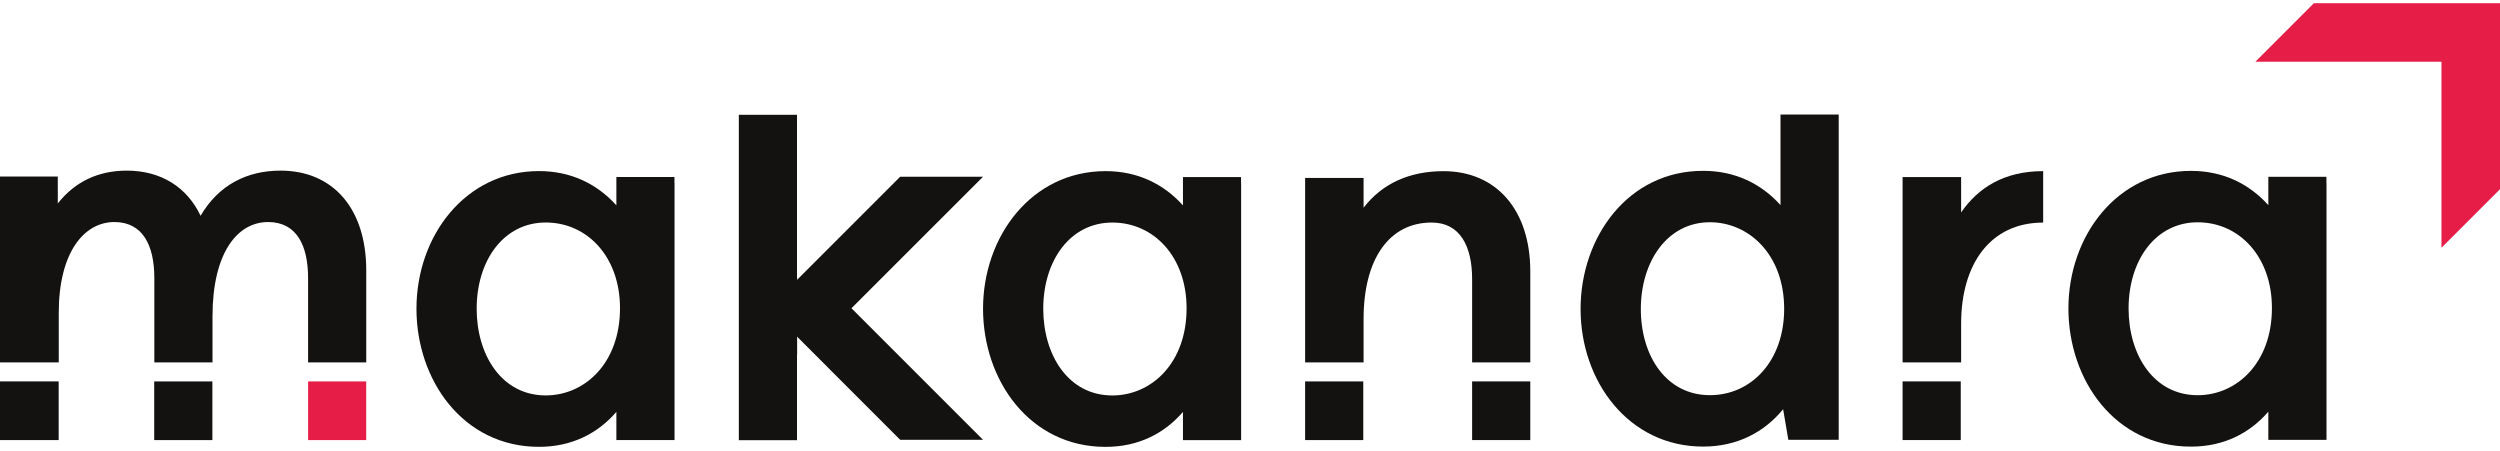
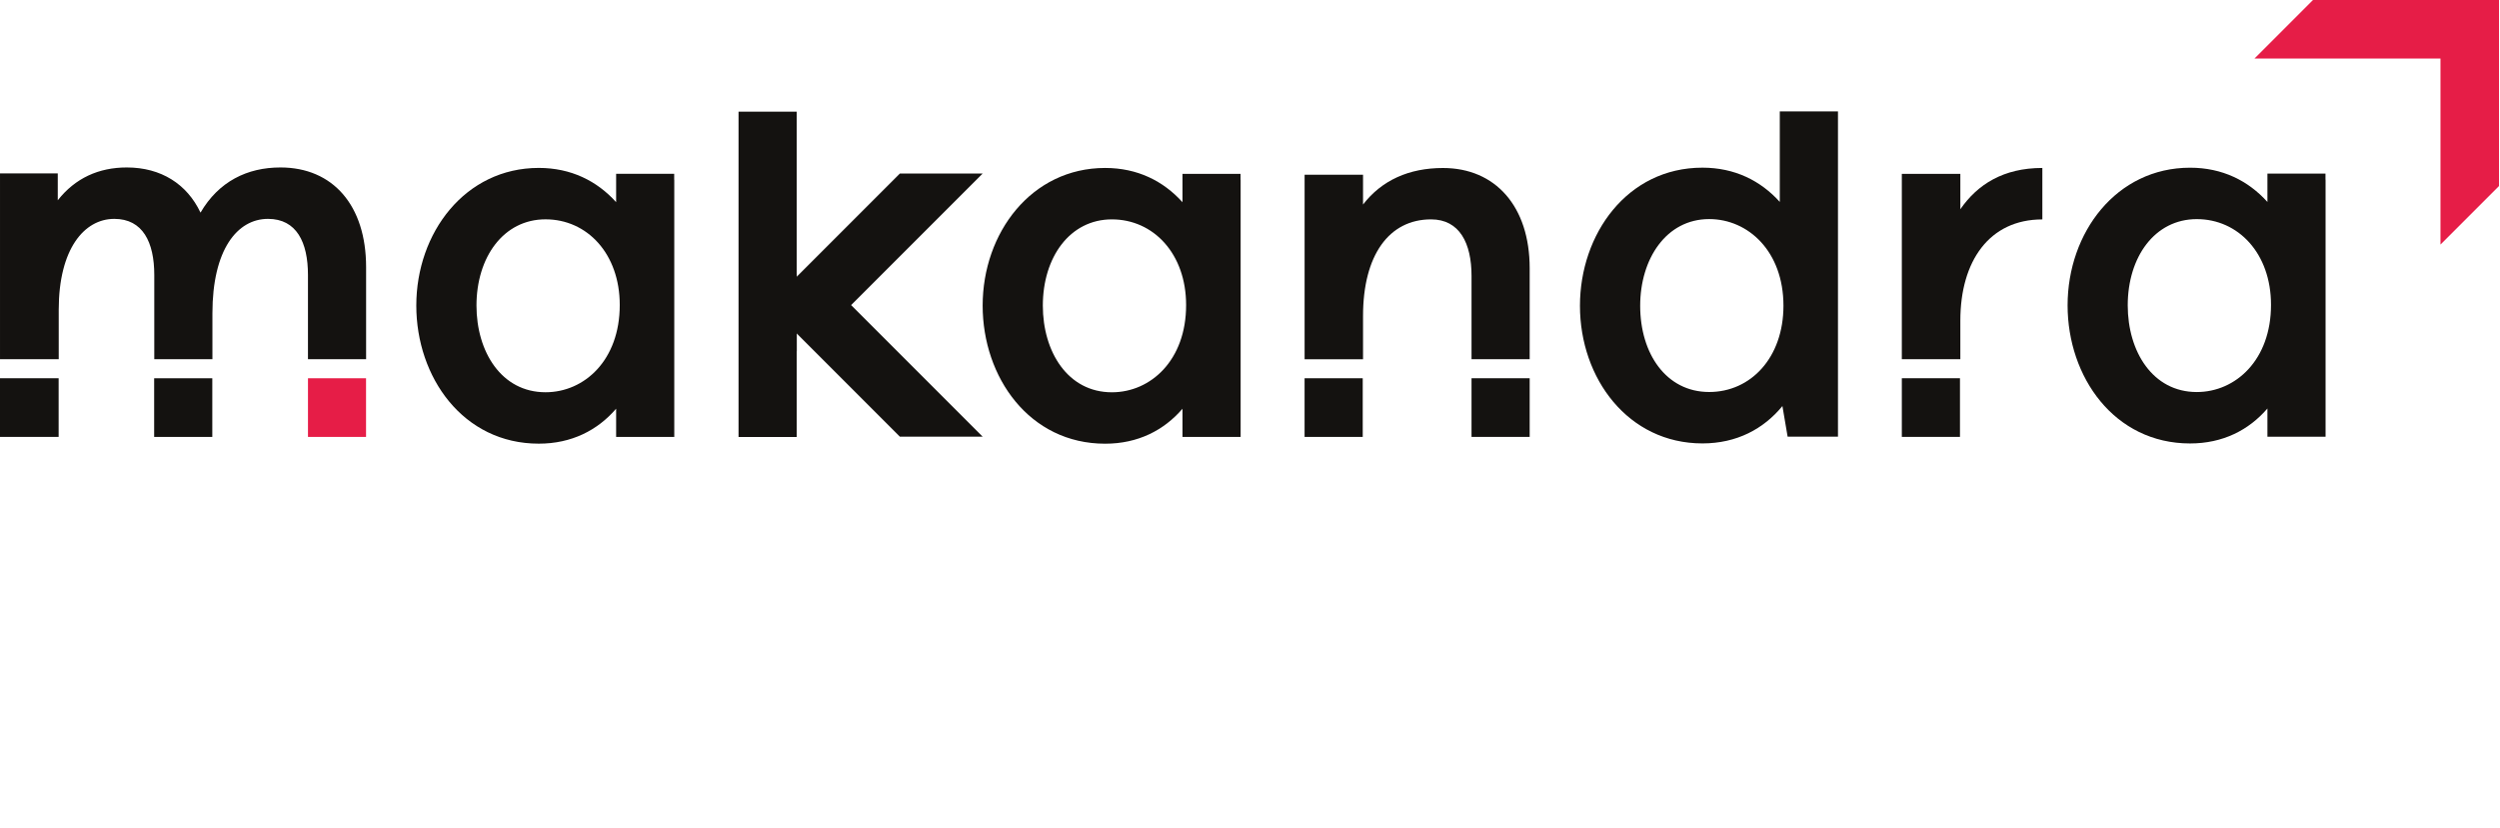
- <svg xmlns="http://www.w3.org/2000/svg" version="1.1" id="Ebene_1" x="0px" y="0px" viewBox="0 0 600 108" style="enable-background:new 0 0 600 108;" xml:space="preserve">
-   <style type="text/css">
+ <svg xmlns="http://www.w3.org/2000/svg" version="1.1" id="Ebene_1" x="0px" y="0px" viewBox="0 0 600.002 198.538" xml:space="preserve" width="600.002" height="198.538">
+   <defs id="defs43" />
+   <style type="text/css" id="style2">
	.st0{fill:#E61D47;}
	.st1{fill:#141210;}
</style>
-   <g>
-     <polygon class="st0" points="555.34,0.76 541.29,14.81 585.95,14.81 585.95,59.46 600,45.41 600,0.76  " />
-     <path class="st1" d="M161.87,43.92v-1.44H148.8h-0.87v6.8c-4.61-5.11-10.84-8.22-18.57-8.22c-17.7,0-29.41,15.58-29.41,33.03   c0,17.2,11.22,33.15,29.41,33.15c7.86,0,14.11-3.21,18.57-8.39v6.77h1.87l0,0h12.09v-61.7L161.87,43.92z M130.98,94.9   c-10.59,0-16.58-9.72-16.58-20.81c0-11.59,6.48-20.69,16.58-20.69c9.97,0,17.82,8.23,17.82,20.57   C148.8,87.18,140.33,94.9,130.98,94.9z" />
-     <path class="st1" d="M297.85,43.93v-1.44h-13.07h-0.87v6.8c-4.61-5.11-10.84-8.22-18.57-8.22c-17.7,0-29.41,15.58-29.41,33.03   c0,17.2,11.22,33.15,29.41,33.15c7.86,0,14.11-3.21,18.57-8.39v6.77h1.87l0,0h12.09v-61.7L297.85,43.93z M266.96,94.91   c-10.59,0-16.58-9.72-16.58-20.81c0-11.59,6.48-20.69,16.58-20.69c9.97,0,17.82,8.23,17.82,20.57   C284.79,87.18,276.31,94.91,266.96,94.91z" />
-     <path class="st1" d="M558.34,43.87v-1.44h-13.07h-0.87v6.8c-4.61-5.11-10.84-8.22-18.57-8.22c-17.7,0-29.41,15.58-29.41,33.03   c0,17.2,11.22,33.15,29.41,33.15c7.86,0,14.11-3.21,18.57-8.39v6.77h1.87l0,0h12.09v-61.7L558.34,43.87z M527.44,94.85   c-10.59,0-16.58-9.72-16.58-20.81c0-11.59,6.48-20.69,16.58-20.69c9.97,0,17.82,8.23,17.82,20.57   C545.27,87.12,536.79,94.85,527.44,94.85z" />
-     <path class="st1" d="M14.1,86.98V75.1c0-14.58,6.11-21.81,13.34-21.81c6.85,0,9.6,5.61,9.6,13.46v20.22h13.96v-11   c0-15.33,5.98-22.68,13.34-22.68c6.86,0,9.6,5.61,9.6,13.46v20.22h13.96V64.88c0-14.83-7.98-23.93-20.57-23.93   c-7.98,0-14.83,3.37-19.19,10.84c-3.24-6.85-9.47-10.84-17.7-10.84c-6.72,0-12.38,2.55-16.57,7.88v-6.46H0v44.6H14.1z" />
-     <rect x="313.17" y="91.6" transform="matrix(-1.836970e-16 1 -1 -1.836970e-16 418.7858 -221.6298)" class="st1" width="14.08" height="13.96" />
-     <rect x="353.25" y="91.6" transform="matrix(-1.836970e-16 1 -1 -1.836970e-16 458.8687 -261.7128)" class="st1" width="14.08" height="13.96" />
-     <rect x="456.56" y="91.6" transform="matrix(-1.836970e-16 1 -1 -1.836970e-16 562.1807 -365.0248)" class="st1" width="14.08" height="13.96" />
-     <rect x="36.96" y="91.6" transform="matrix(-1.836970e-16 1 -1 -1.836970e-16 142.5724 54.5836)" class="st1" width="14.08" height="13.96" />
-     <rect x="0" y="91.54" transform="matrix(-1.836970e-16 1 -1 -1.836970e-16 105.6184 91.5375)" class="st1" width="14.08" height="14.08" />
-     <rect x="73.88" y="91.61" transform="matrix(-1.836970e-16 1 -1 -1.836970e-16 179.4942 17.6617)" class="st0" width="14.08" height="13.94" />
-     <g>
-       <polygon class="st1" points="216.05,105.56 235.93,105.56 204.35,73.98 235.93,42.41 216.05,42.41 184.48,73.98   " />
-       <polygon class="st1" points="191.28,27.56 177.32,27.56 177.32,105.64 191.28,105.64 191.28,85.07 191.31,85.04 191.31,66.59     191.28,66.62   " />
+   <g id="g38" transform="translate(0.00160275,-0.76)">
+     <polygon class="st0" points="585.95,14.81 585.95,59.46 600,45.41 600,0.76 555.34,0.76 541.29,14.81 " id="polygon4" style="fill:#e61d47" />
+     <path class="st1" d="m 161.87,43.92 v -1.44 h -13.07 -0.87 v 6.8 c -4.61,-5.11 -10.84,-8.22 -18.57,-8.22 -17.7,0 -29.41,15.58 -29.41,33.03 0,17.2 11.22,33.15 29.41,33.15 7.86,0 14.11,-3.21 18.57,-8.39 v 6.77 h 1.87 v 0 h 12.09 V 43.92 Z M 130.98,94.9 c -10.59,0 -16.58,-9.72 -16.58,-20.81 0,-11.59 6.48,-20.69 16.58,-20.69 9.97,0 17.82,8.23 17.82,20.57 0,13.21 -8.47,20.93 -17.82,20.93 z" id="path6" style="fill:#141210" />
+     <path class="st1" d="m 297.85,43.93 v -1.44 h -13.07 -0.87 v 6.8 c -4.61,-5.11 -10.84,-8.22 -18.57,-8.22 -17.7,0 -29.41,15.58 -29.41,33.03 0,17.2 11.22,33.15 29.41,33.15 7.86,0 14.11,-3.21 18.57,-8.39 v 6.77 h 1.87 v 0 h 12.09 v -61.7 z m -30.89,50.98 c -10.59,0 -16.58,-9.72 -16.58,-20.81 0,-11.59 6.48,-20.69 16.58,-20.69 9.97,0 17.82,8.23 17.82,20.57 0.01,13.2 -8.47,20.93 -17.82,20.93 z" id="path8" style="fill:#141210" />
+     <path class="st1" d="m 558.34,43.87 v -1.44 h -13.07 -0.87 v 6.8 c -4.61,-5.11 -10.84,-8.22 -18.57,-8.22 -17.7,0 -29.41,15.58 -29.41,33.03 0,17.2 11.22,33.15 29.41,33.15 7.86,0 14.11,-3.21 18.57,-8.39 v 6.77 h 1.87 v 0 h 12.09 v -61.7 z m -30.9,50.98 c -10.59,0 -16.58,-9.72 -16.58,-20.81 0,-11.59 6.48,-20.69 16.58,-20.69 9.97,0 17.82,8.23 17.82,20.57 0.01,13.2 -8.47,20.93 -17.82,20.93 z" id="path10" style="fill:#141210" />
+     <path class="st1" d="M 14.1,86.98 V 75.1 c 0,-14.58 6.11,-21.81 13.34,-21.81 6.85,0 9.6,5.61 9.6,13.46 V 86.97 H 51 v -11 c 0,-15.33 5.98,-22.68 13.34,-22.68 6.86,0 9.6,5.61 9.6,13.46 V 86.97 H 87.9 V 64.88 c 0,-14.83 -7.98,-23.93 -20.57,-23.93 -7.98,0 -14.83,3.37 -19.19,10.84 -3.24,-6.85 -9.47,-10.84 -17.7,-10.84 -6.72,0 -12.38,2.55 -16.57,7.88 V 42.37 H 0 v 44.6 h 14.1 z" id="path12" style="fill:#141210" />
+     <rect x="313.17" y="91.6" transform="rotate(90,320.2078,98.578)" class="st1" width="14.08" height="13.96" id="rect14" style="fill:#141210" />
+     <rect x="353.25" y="91.6" transform="rotate(90,360.2908,98.57795)" class="st1" width="14.08" height="13.96" id="rect16" style="fill:#141210" />
+     <rect x="456.56" y="91.6" transform="rotate(90,463.6028,98.57795)" class="st1" width="14.08" height="13.96" id="rect18" style="fill:#141210" />
+     <rect x="36.96" y="91.6" transform="rotate(90,43.9944,98.578)" class="st1" width="14.08" height="13.96" id="rect20" style="fill:#141210" />
+     <rect x="0" y="91.54" transform="rotate(90,7.04045,98.57795)" class="st1" width="14.08" height="14.08" id="rect22" style="fill:#141210" />
+     <rect x="73.88" y="91.61" transform="rotate(90,80.91625,98.57795)" class="st0" width="14.08" height="13.94" id="rect24" style="fill:#e61d47" />
+     <g id="g30">
+       <polygon class="st1" points="204.35,73.98 235.93,42.41 216.05,42.41 184.48,73.98 216.05,105.56 235.93,105.56 " id="polygon26" style="fill:#141210" />
+       <polygon class="st1" points="177.32,105.64 191.28,105.64 191.28,85.07 191.31,85.04 191.31,66.59 191.28,66.62 191.28,27.56 177.32,27.56 " id="polygon28" style="fill:#141210" />
    </g>
-     <path class="st1" d="M427.32,27.49v21.73c-4.61-5.11-10.84-8.22-18.57-8.22c-18.07,0-29.41,15.95-29.41,33.15   c0,17.45,11.59,33.03,29.41,33.03c8.23,0,14.71-3.49,19.2-8.97l1.25,7.35h12.09V27.49H427.32z M410.37,94.84   c-10.34,0-16.57-9.22-16.57-20.69c0-11.22,6.23-20.81,16.57-20.81c9.35,0,17.83,7.73,17.83,20.81   C428.19,86.61,420.34,94.84,410.37,94.84z" />
-     <path class="st1" d="M470.67,86.98v-9.26c0-14.33,6.98-24.3,19.69-24.3V41.07c-9.35,0-15.57,3.95-19.69,9.91v-8.49h-14.05v44.48   H470.67z" />
-     <path class="st1" d="M327.26,86.98V76.59c0-14.58,6.23-23.18,16.33-23.18c6.86,0,9.72,5.73,9.72,13.58v19.98h13.96V65.13   c0-14.83-8.23-24.05-20.82-24.05c-8.15,0-14.71,2.95-19.19,8.77V42.7h-1.99l0-0.01l-0.06,0.01h-11.98v44.28H327.26z" />
+     <path class="st1" d="M 427.32,27.49 V 49.22 C 422.71,44.11 416.48,41 408.75,41 c -18.07,0 -29.41,15.95 -29.41,33.15 0,17.45 11.59,33.03 29.41,33.03 8.23,0 14.71,-3.49 19.2,-8.97 l 1.25,7.35 h 12.09 V 27.49 Z m -16.95,67.35 c -10.34,0 -16.57,-9.22 -16.57,-20.69 0,-11.22 6.23,-20.81 16.57,-20.81 9.35,0 17.83,7.73 17.83,20.81 -0.01,12.46 -7.86,20.69 -17.83,20.69 z" id="path32" style="fill:#141210" />
+     <path class="st1" d="m 470.67,86.98 v -9.26 c 0,-14.33 6.98,-24.3 19.69,-24.3 V 41.07 c -9.35,0 -15.57,3.95 -19.69,9.91 v -8.49 h -14.05 v 44.48 h 14.05 z" id="path34" style="fill:#141210" />
+     <path class="st1" d="M 327.26,86.98 V 76.59 c 0,-14.58 6.23,-23.18 16.33,-23.18 6.86,0 9.72,5.73 9.72,13.58 v 19.98 h 13.96 V 65.13 c 0,-14.83 -8.23,-24.05 -20.82,-24.05 -8.15,0 -14.71,2.95 -19.19,8.77 V 42.7 h -1.99 v -0.01 l -0.06,0.01 h -11.98 v 44.28 z" id="path36" style="fill:#141210" />
  </g>
</svg>
